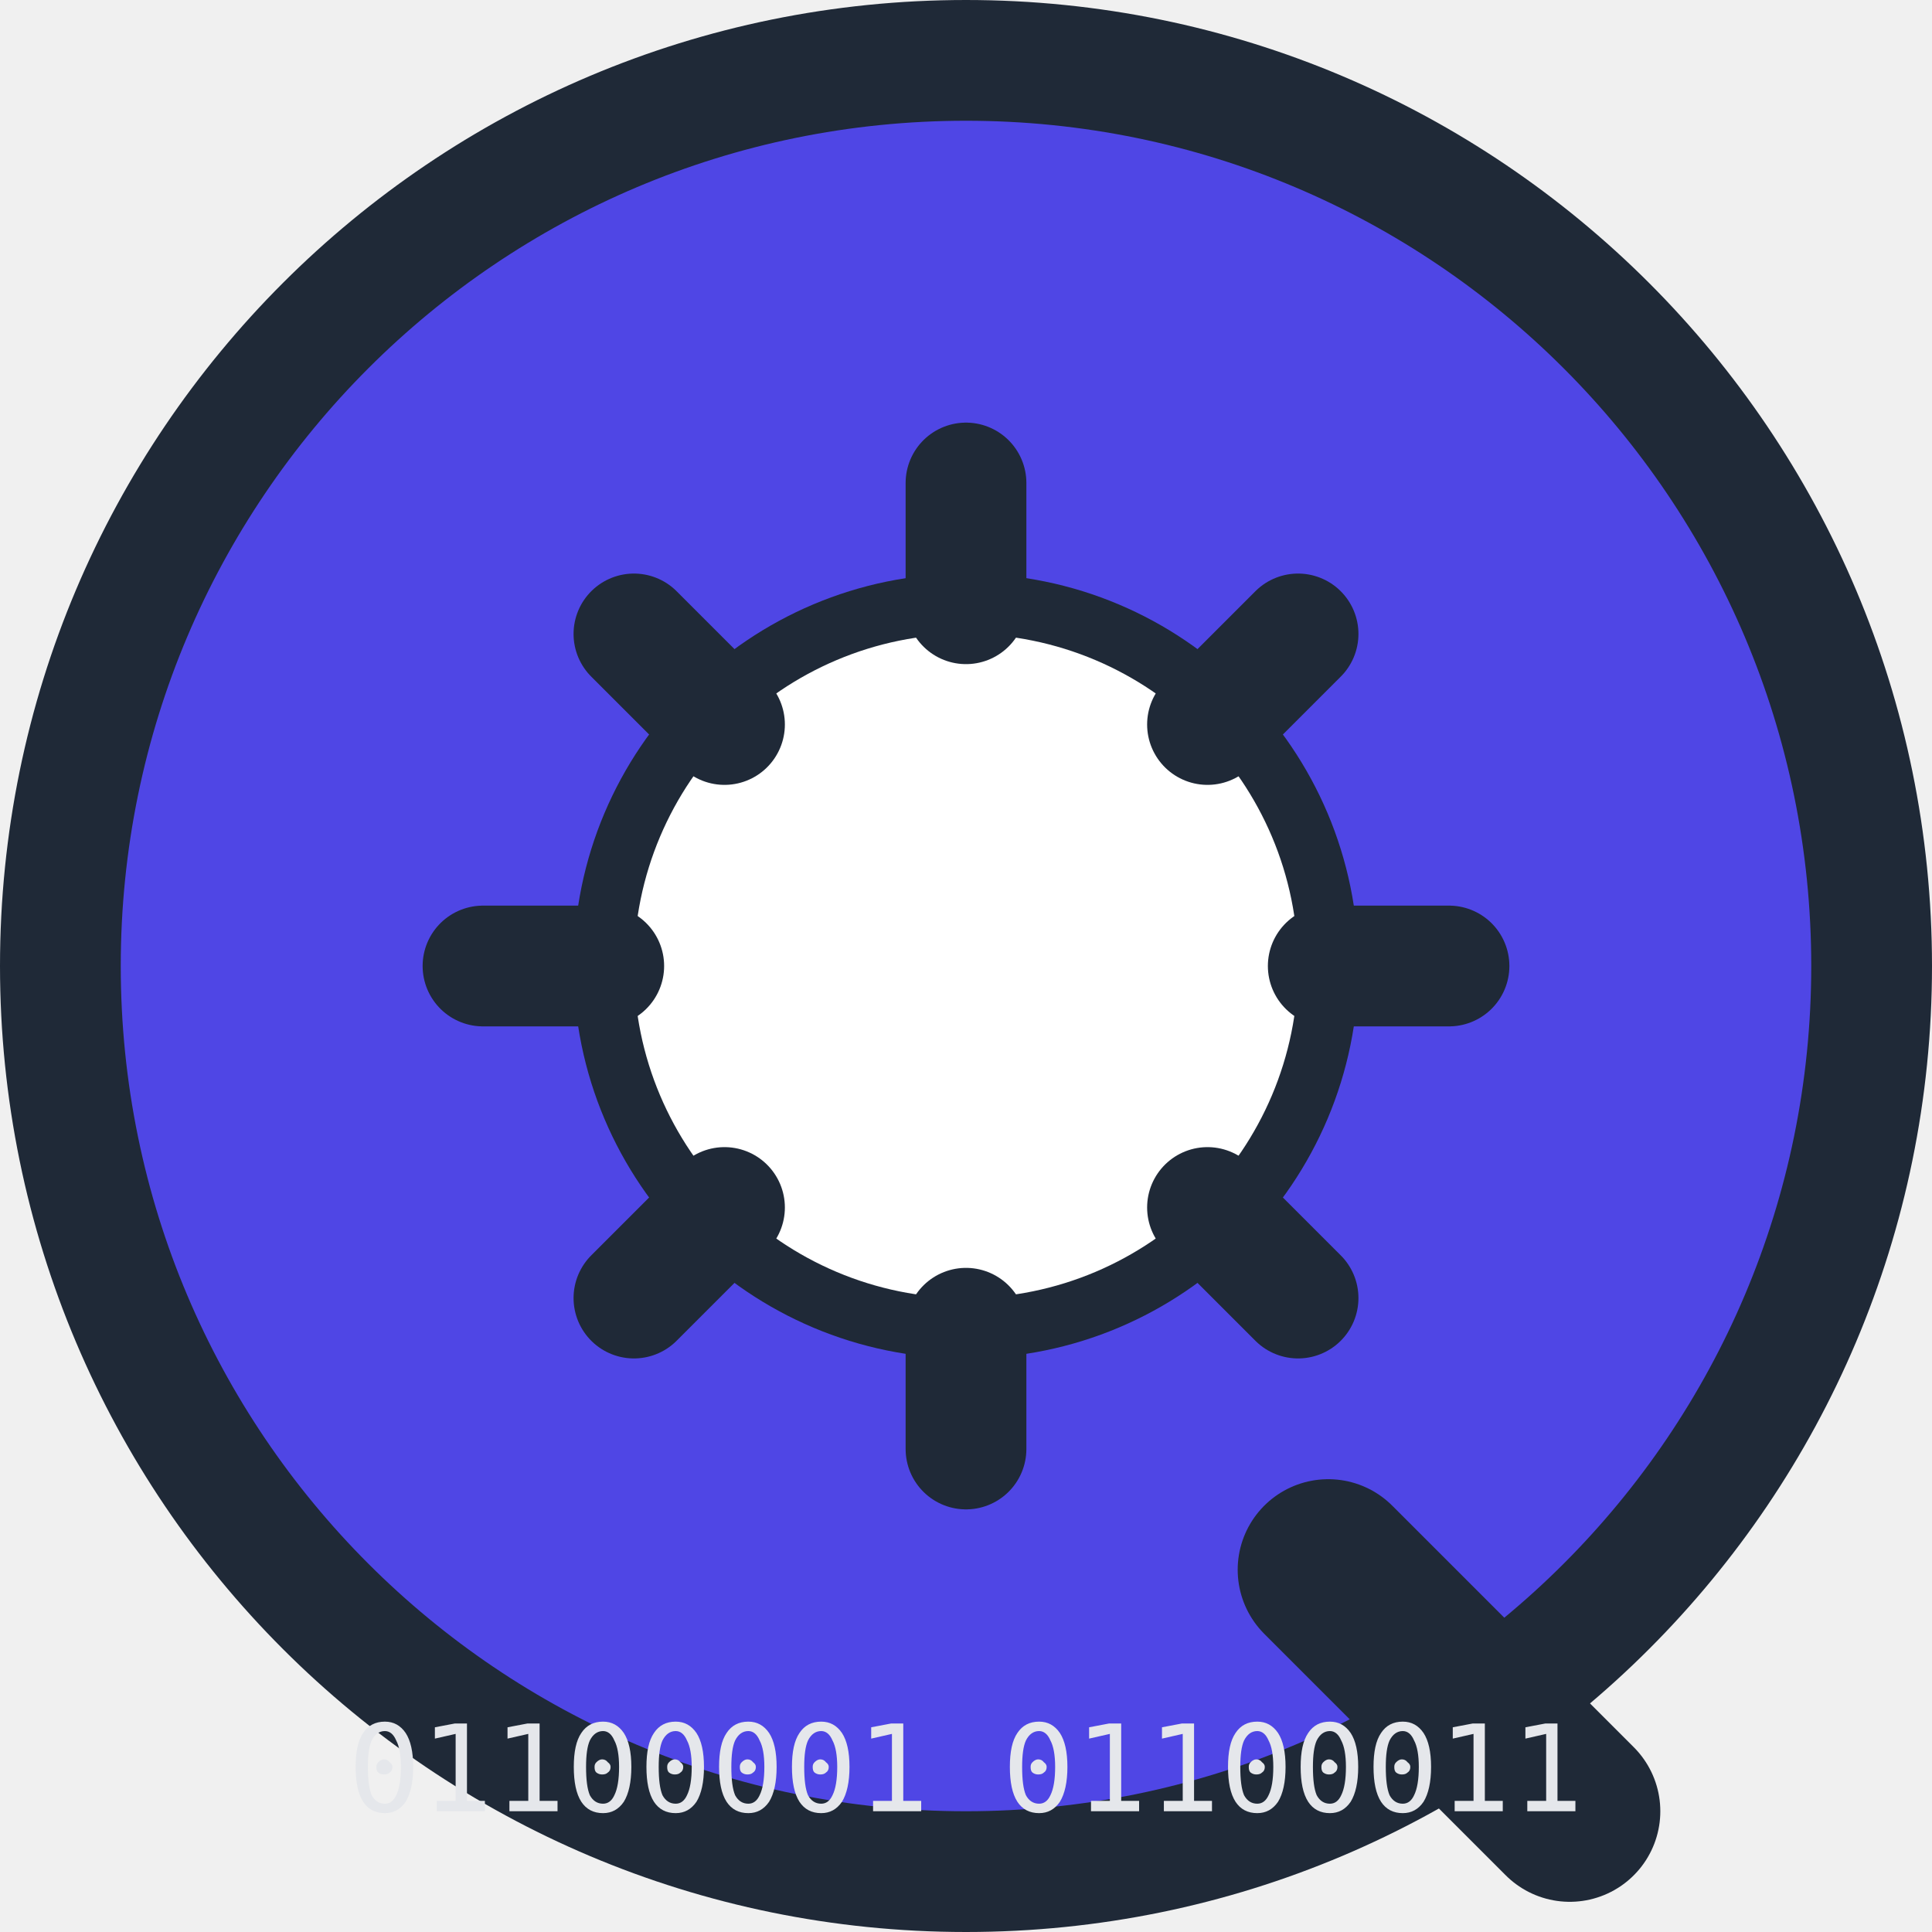
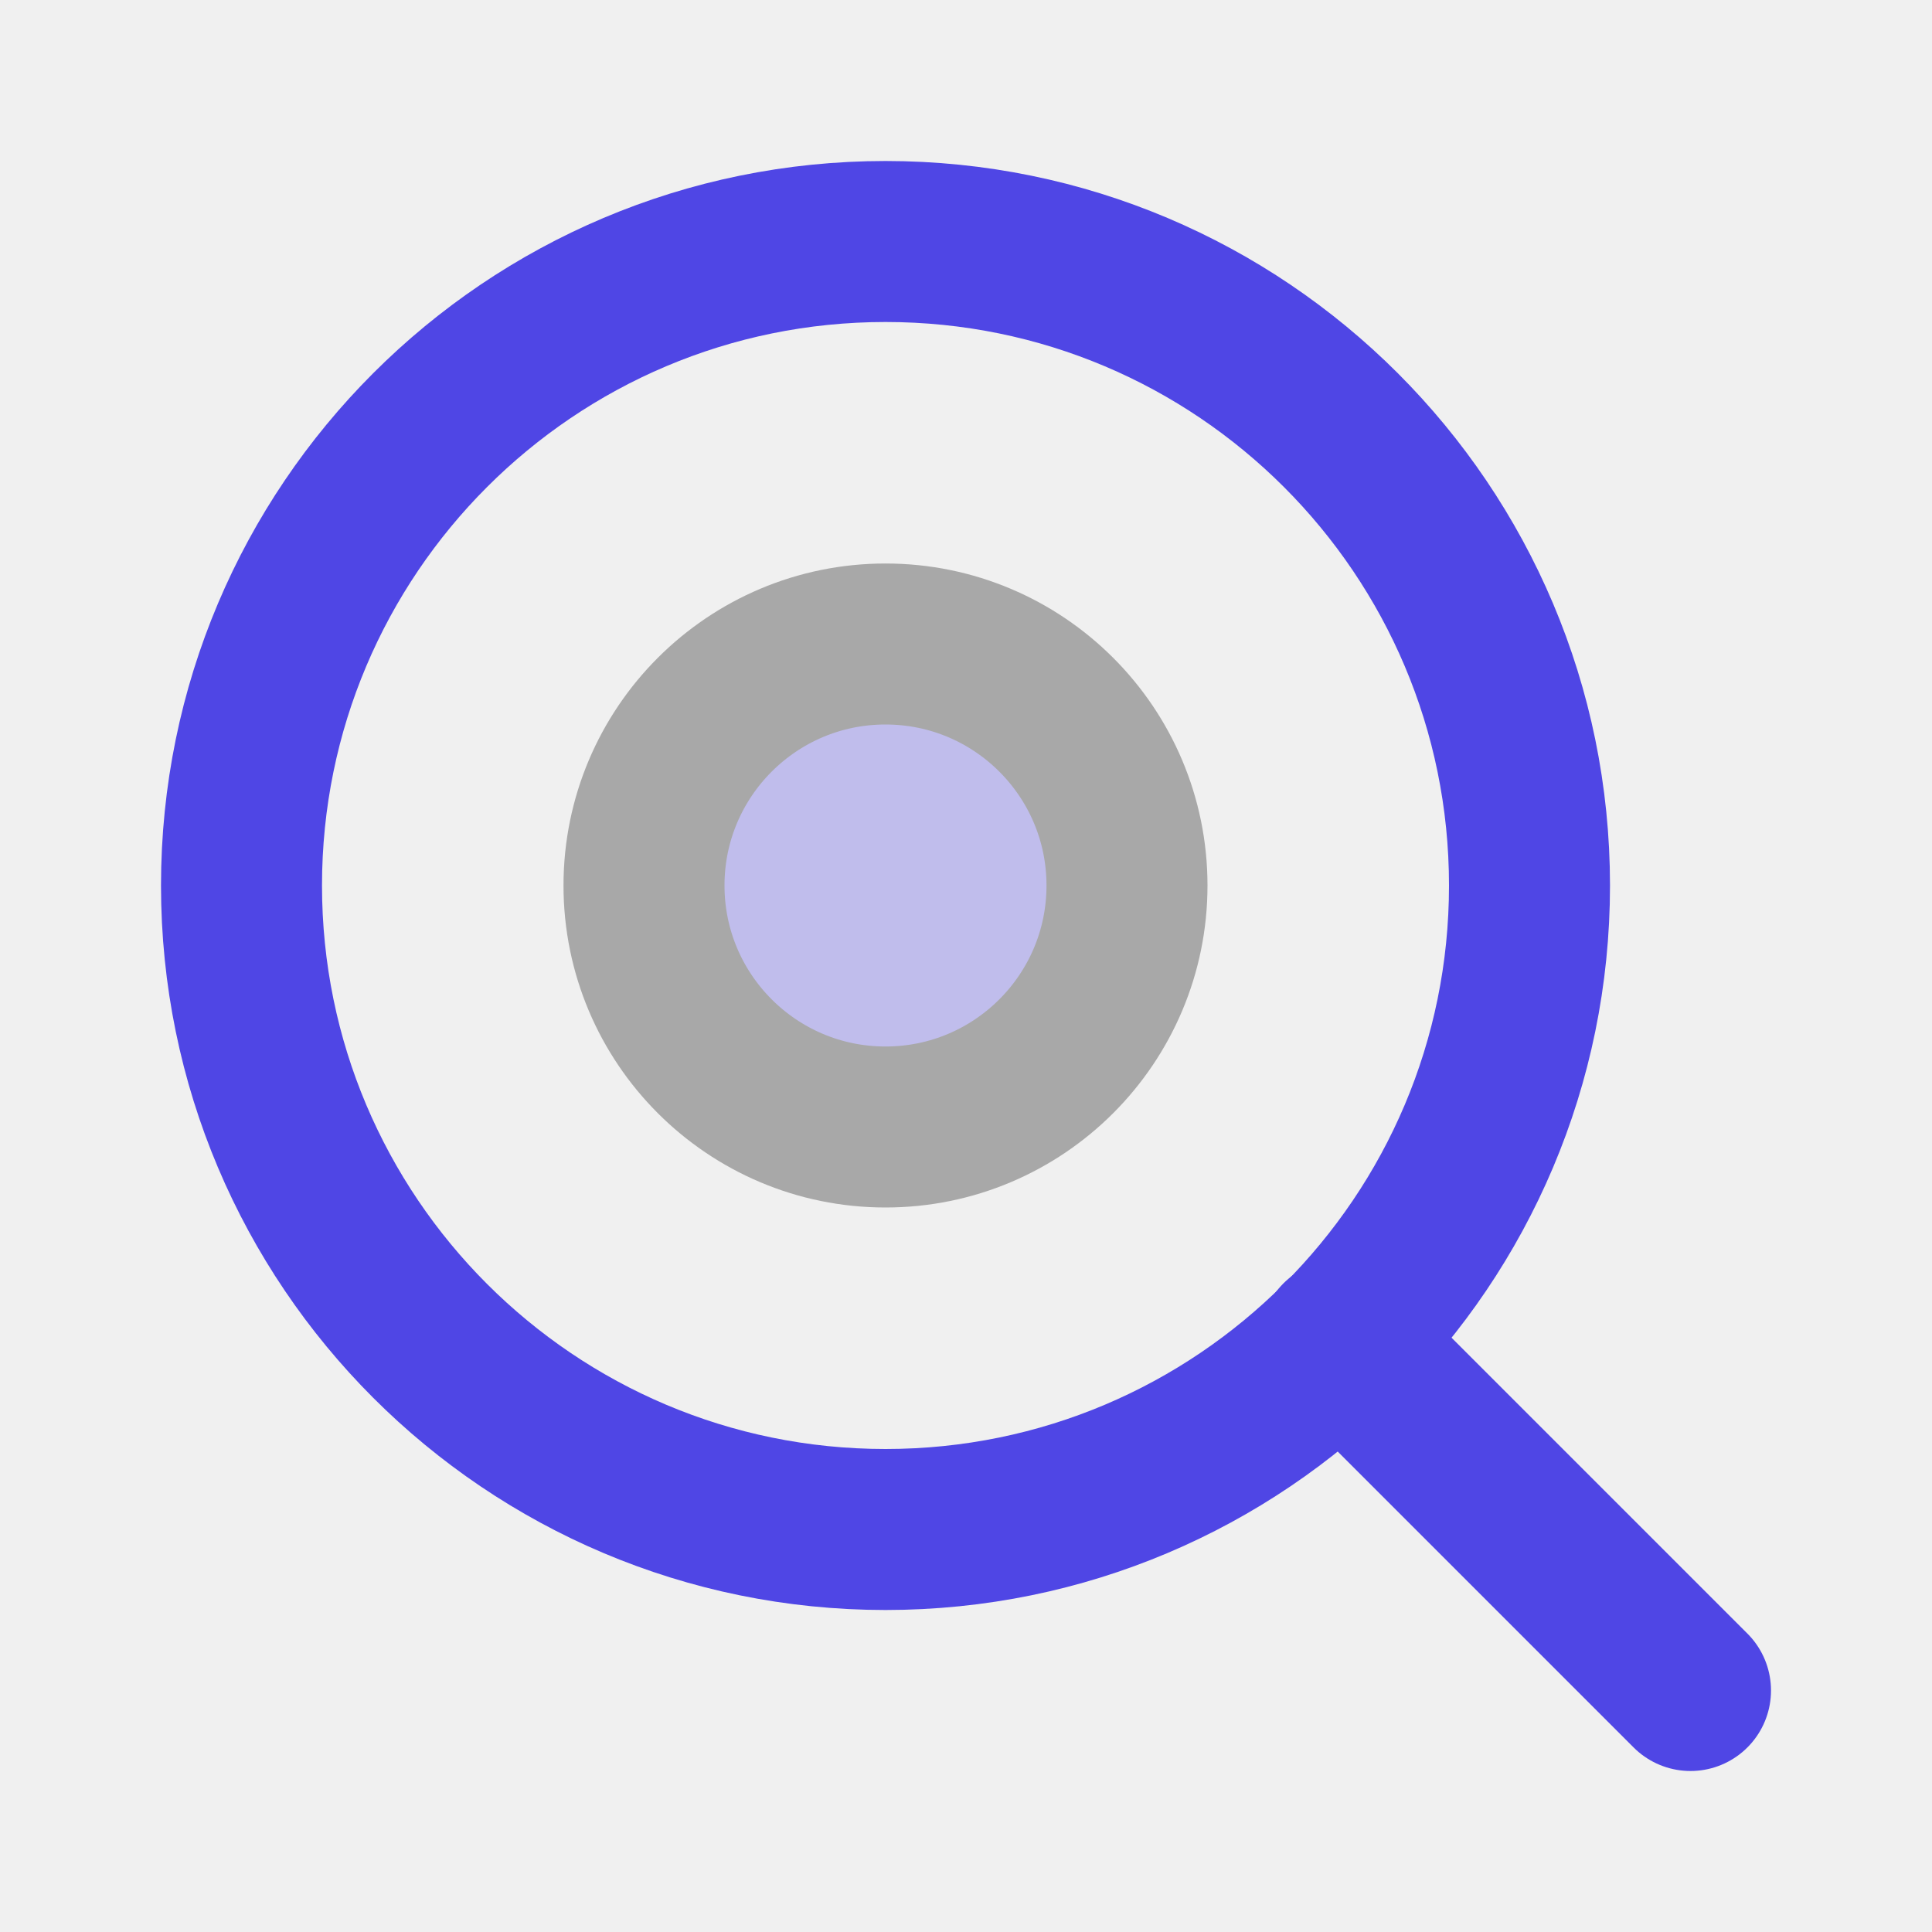
- <svg xmlns="http://www.w3.org/2000/svg" width="32" height="32" viewBox="0 0 32 32" fill="none">
-   <circle cx="16" cy="16" r="15" fill="#4F46E5" stroke="#1F2937" stroke-width="2" />
-   <circle cx="16" cy="16" r="6" fill="white" stroke="#1F2937" stroke-width="1" />
-   <path d="M16 10V8" stroke="#1F2937" stroke-width="2" stroke-linecap="round" />
-   <path d="M16 24V22" stroke="#1F2937" stroke-width="2" stroke-linecap="round" />
-   <path d="M22 16H24" stroke="#1F2937" stroke-width="2" stroke-linecap="round" />
-   <path d="M8 16H10" stroke="#1F2937" stroke-width="2" stroke-linecap="round" />
-   <path d="M20 12L21.5 10.5" stroke="#1F2937" stroke-width="2" stroke-linecap="round" />
-   <path d="M10.5 21.5L12 20" stroke="#1F2937" stroke-width="2" stroke-linecap="round" />
-   <path d="M20 20L21.5 21.5" stroke="#1F2937" stroke-width="2" stroke-linecap="round" />
-   <path d="M10.5 10.5L12 12" stroke="#1F2937" stroke-width="2" stroke-linecap="round" />
-   <path d="M22 26L26 30" stroke="#1F2937" stroke-width="3" stroke-linecap="round" />
-   <text x="16" y="30" font-family="monospace" font-size="2" text-anchor="middle" fill="#E5E7EB">01100001 01100011</text>
+ <svg xmlns="http://www.w3.org/2000/svg" width="24" height="24" viewBox="0 0 24 24" fill="none" stroke="currentColor" stroke-width="2" stroke-linecap="round" stroke-linejoin="round" class="lucide lucide-search">
+   <circle cx="11" cy="11" r="8" stroke="#4f46e5" fill="none" />
+   <line x1="21" y1="21" x2="16.65" y2="16.65" stroke="#4f46e5" />
+   <circle cx="11" cy="11" r="3" fill="#4f46e5" opacity="0.3" />
</svg>
